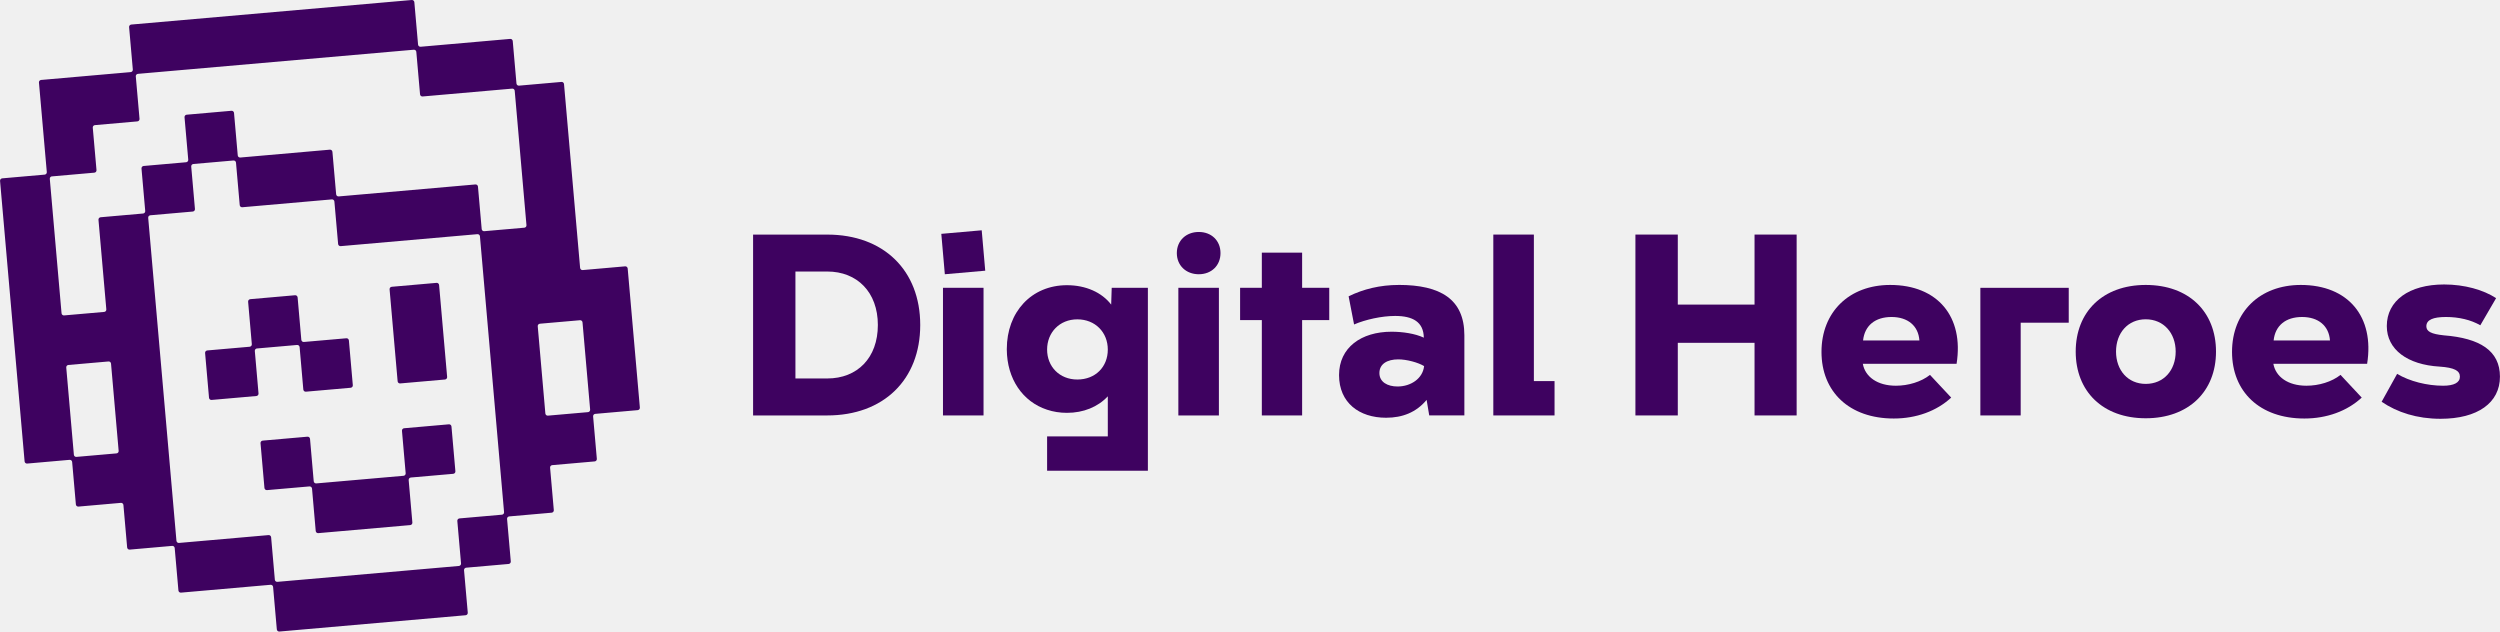
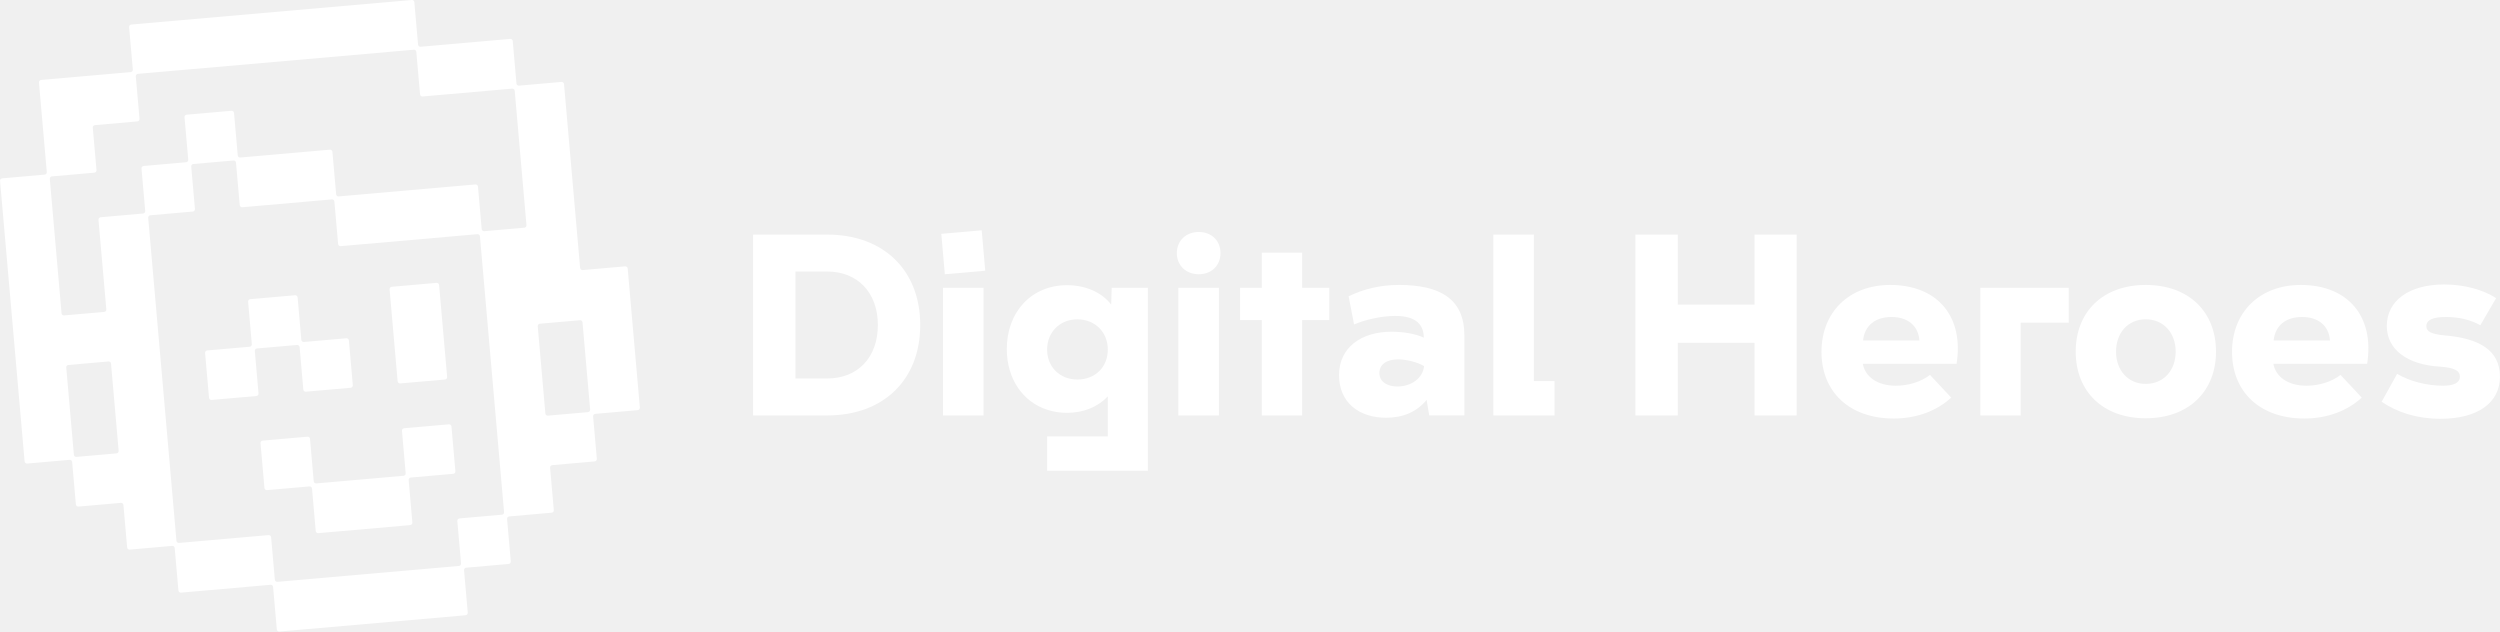
<svg xmlns="http://www.w3.org/2000/svg" id="Livello_1" data-name="Livello 1" viewBox="0 0 1000.02 252.63">
  <defs>
    <style>
      .cls-1 {
-         fill: #3e0260;
+         fill: #ffffff;
      }
    </style>
  </defs>
  <g>
    <path class="cls-1" d="M330.9,93.83h-29.66v72.35h29.66c22.52,0,37.2-14.27,37.2-36.17s-14.67-36.17-37.2-36.17ZM330.9,151.4h-12.72v-42.79h12.72c11.98,0,20.25,8.27,20.25,21.39s-8.16,21.39-20.25,21.39Z" />
    <path class="cls-1" d="M377.2,115.12v51.06h16.22v-51.06h-16.22Z" />
    <path class="cls-1" d="M444.69,115.12l-.21,6.72c-3.73-4.86-10.13-7.76-17.68-7.76-14.25,0-24.07,10.75-24.07,25.53v.21c.07,11.73,6.35,20.89,16.12,24.07,2.45.82,5.11,1.25,7.95,1.25,6.61,0,12.4-2.38,16.33-6.61v16.02h-24.28v13.74h40.31v-73.17h-14.46ZM430.94,151.81c-7.13,0-12.09-5.16-12.09-11.98s4.96-12.09,12.09-12.09,12.19,5.16,12.19,12.09-4.95,11.98-12.19,11.98Z" />
    <path class="cls-1" d="M471.35,115.12v51.06h16.22v-51.06h-16.22ZM479.52,92.79c-5.07,0-8.78,3.47-8.78,8.45s3.72,8.46,8.78,8.46,8.69-3.47,8.69-8.46-3.62-8.45-8.69-8.45Z" />
    <path class="cls-1" d="M520.86,115.12v-14.06h-16.12v14.06h-8.69v12.92h8.69v38.14h16.12v-38.14h10.85v-12.92h-10.85Z" />
    <path class="cls-1" d="M559.51,113.98c-7.44,0-14.16,1.65-20.05,4.55l2.18,11.26c4.54-1.96,11.05-3.41,16.43-3.41,7.02,0,11.37,2.38,11.47,8.69-3.52-1.65-8.48-2.38-12.92-2.38-12.1,0-20.99,6.3-20.99,17.35s8.06,17.06,18.81,17.06c6.61,0,12.1-2.18,16.22-7.14l1.04,6.21h14.06v-32.04c0-14.48-9.61-20.16-26.25-20.16ZM559,154.6c-3.94,0-7.23-1.76-7.23-5.38s3.1-5.47,7.54-5.47c3.41,0,7.97,1.25,10.34,2.69-.52,4.96-5.28,8.16-10.64,8.16Z" />
    <path class="cls-1" d="M613.56,152.43v-58.6h-16.22v72.35h24.49v-13.74h-8.27Z" />
    <path class="cls-1" d="M701.83,93.83v28.01h-30.7v-28.01h-16.95v72.35h16.95v-29.05h30.7v29.05h16.84v-72.35h-16.84Z" />
    <path class="cls-1" d="M756.09,113.98c-16.43,0-27.48,10.85-27.48,26.77s11.05,26.66,28.93,26.66c8.99,0,17.17-2.99,22.95-8.37l-8.48-9.08c-3.52,2.78-8.69,4.33-13.65,4.33-7.43,0-12.3-3.61-13.22-8.78h37.51c2.99-18.81-7.55-31.53-26.57-31.53ZM745.24,136.2c.63-5.99,4.87-9.4,11.38-9.4s10.75,3.51,11.16,9.4h-22.54Z" />
    <path class="cls-1" d="M792.16,115.12v51.06h16.13v-37.1h19.22v-13.95h-35.35Z" />
    <path class="cls-1" d="M858.31,113.98c-17.15,0-28.01,10.75-28.01,26.67s10.85,26.66,28.01,26.66,28.11-10.74,28.11-26.66-10.85-26.67-28.11-26.67ZM858.31,153.56c-7.13,0-11.88-5.47-11.88-12.92s4.75-12.92,11.88-12.92,11.98,5.47,11.98,12.92-4.75,12.92-11.98,12.92Z" />
    <path class="cls-1" d="M920.33,113.98c-16.43,0-27.5,10.85-27.5,26.77s11.06,26.66,28.94,26.66c8.99,0,17.15-2.99,22.94-8.37l-8.48-9.08c-3.51,2.78-8.68,4.33-13.64,4.33-7.44,0-12.3-3.61-13.23-8.78h37.51c3-18.81-7.54-31.53-26.55-31.53ZM909.47,136.2c.62-5.99,4.86-9.4,11.37-9.4s10.75,3.51,11.17,9.4h-22.54Z" />
    <path class="cls-1" d="M977.58,134.14c-5.07-.52-7.02-1.55-7.02-3.62,0-2.59,2.68-3.72,7.85-3.72s9.92,1.13,13.74,3.31l6.31-10.85c-5.07-3.31-12.61-5.47-20.78-5.47-14.06,0-22.94,6.51-22.94,16.63,0,9.41,8.27,15.5,21.18,16.23,5.89.41,8.06,1.65,8.06,4.03s-2.38,3.61-6.71,3.61c-6.42,0-13.44-1.76-18.4-4.75l-6.2,11.17c6.2,4.23,14.15,6.81,23.56,6.81,14.88,0,23.77-6.41,23.77-16.84s-8.06-15.41-22.43-16.54Z" />
    <path class="cls-1" d="M392.69,92.12l-16.16,1.42,1.41,16.16,16.16-1.42-1.41-16.16Z" />
  </g>
  <g>
    <path class="cls-1" d="M161.41,190.32l-34.89,3.05c-.52.05-.98-.34-1.03-.86l-1.48-16.97c-.05-.52-.51-.91-1.03-.86l-17.91,1.57c-.52.05-.91.51-.86,1.03l1.57,17.91c.05.52.51.91,1.03.86l16.97-1.48c.52-.05.98.34,1.03.86l1.48,16.97c.05.52.51.91,1.03.86l36.77-3.22c.52-.05.91-.51.86-1.03l-1.48-16.97c-.05-.52.34-.98.86-1.03l16.97-1.48c.52-.05.91-.51.86-1.03l-1.57-17.91c-.05-.52-.51-.91-1.03-.86l-17.91,1.57c-.52.05-.91.51-.86,1.03l1.48,16.97c.05.52-.34.98-.86,1.03Z" />
    <path class="cls-1" d="M102.79,139.39l16.03-1.4c.52-.05.98.34,1.03.86l1.48,16.97c.05.52.51.91,1.03.86l17.91-1.57c.52-.05.91-.51.86-1.03l-1.57-17.91c-.05-.52-.51-.91-1.03-.86l-16.97,1.48c-.52.05-.98-.34-1.03-.86l-1.48-16.97c-.05-.52-.51-.91-1.03-.86l-17.91,1.57c-.52.05-.91.51-.86,1.03l1.48,16.97c.05.52-.34.98-.86,1.03l-16.97,1.48c-.52.05-.91.51-.86,1.03l1.57,17.91c.05.52.51.91,1.03.86l17.91-1.57c.52-.05.91-.51.86-1.03l-1.48-16.97c-.05-.52.34-.98.86-1.03Z" />
    <rect class="cls-1" x="157.41" y="113.86" width="19.88" height="38.81" rx=".95" ry=".95" transform="translate(-10.98 15.09) rotate(-5)" />
    <path class="cls-1" d="M232.05,107.18l-6.44-73.55c-.05-.52-.5-.9-1.02-.86l-16.98,1.49c-.52.05-.98-.34-1.02-.86l-1.49-16.98c-.05-.52-.5-.9-1.02-.86l-35.83,3.14c-.52.05-.98-.34-1.02-.86l-1.49-16.98c-.05-.52-.5-.9-1.02-.86L52.5,9.82c-.52.05-.9.5-.86,1.02l1.49,16.98c.05.52-.34.98-.86,1.02l-35.83,3.14c-.52.05-.9.5-.86,1.02l3.14,35.83c.05.52-.34.98-.86,1.02l-16.98,1.49c-.52.05-.9.5-.86,1.02l9.82,112.21c.05.52.5.9,1.02.86l16.98-1.49c.52-.05.98.34,1.02.86l1.49,16.98c.05.52.5.9,1.02.86l16.98-1.49c.52-.05.98.34,1.02.86l1.49,16.98c.05.52.5.9,1.02.86l16.98-1.49c.52-.05.98.34,1.02.86l1.49,16.98c.05.52.5.9,1.02.86l35.83-3.14c.52-.05.98.34,1.02.86l1.49,16.98c.05.52.5.9,1.02.86l74.5-6.52c.52-.05.9-.5.86-1.02l-1.49-16.98c-.05-.52.34-.98.86-1.02l16.98-1.49c.52-.05.9-.5.86-1.02l-1.49-16.98c-.05-.52.34-.98.86-1.02l16.98-1.49c.52-.05.9-.5.86-1.02l-1.49-16.98c-.05-.52.34-.98.86-1.02l16.98-1.49c.52-.05.9-.5.86-1.02l-1.49-16.98c-.05-.52.34-.98.86-1.02l16.98-1.49c.52-.05.9-.5.86-1.02l-4.87-55.64c-.05-.52-.5-.9-1.02-.86l-16.98,1.49c-.52.05-.98-.34-1.02-.86ZM183.57,226.39l-72.61,6.35c-.52.05-.98-.34-1.02-.86l-1.49-16.98c-.05-.52-.5-.9-1.02-.86l-35.83,3.14c-.52.05-.98-.34-1.02-.86l-11.3-129.19c-.05-.52.34-.98.86-1.02l16.98-1.49c.52-.05.9-.5.86-1.02l-1.49-16.98c-.05-.52.34-.98.86-1.02l16.03-1.4c.52-.05.98.34,1.02.86l1.49,16.98c.05.52.5.9,1.02.86l35.83-3.14c.52-.05.98.34,1.02.86l1.49,16.98c.05.52.5.9,1.02.86l54.69-4.79c.52-.05.98.34,1.02.86l9.65,110.33c.05.52-.34.98-.86,1.02l-16.98,1.49c-.52.05-.9.5-.86,1.02l1.49,16.98c.05.52-.34.98-.86,1.02ZM44.41,145.45l3.05,34.89c.05.52-.34.98-.86,1.02l-16.03,1.4c-.52.05-.98-.34-1.02-.86l-3.05-34.89c-.05-.52.34-.98.86-1.02l16.03-1.4c.52-.05.98.34,1.02.86ZM20.76,70.56l16.98-1.49c.52-.05.9-.5.86-1.02l-1.49-16.98c-.05-.52.34-.98.86-1.02l16.98-1.49c.52-.05.9-.5.86-1.02l-1.49-16.98c-.05-.52.34-.98.86-1.02l110.33-9.65c.52-.05.98.34,1.02.86l1.49,16.98c.05.52.5.9,1.02.86l35.83-3.14c.52-.05.98.34,1.02.86l4.7,53.75c.05.52-.34.98-.86,1.02l-16.03,1.4c-.52.05-.98-.34-1.02-.86l-1.49-16.98c-.05-.52-.5-.9-1.02-.86l-54.69,4.79c-.52.05-.98-.34-1.02-.86l-1.49-16.98c-.05-.52-.5-.9-1.02-.86l-35.83,3.14c-.52.05-.98-.34-1.02-.86l-1.49-16.98c-.05-.52-.5-.9-1.02-.86l-17.92,1.57c-.52.05-.9.5-.86,1.02l1.49,16.98c.05.52-.34.98-.86,1.02l-16.98,1.49c-.52.05-.9.5-.86,1.02l1.49,16.98c.05.52-.34.98-.86,1.02l-16.98,1.49c-.52.05-.9.5-.86,1.02l3.14,35.83c.05.52-.34.98-.86,1.02l-16.03,1.4c-.52.05-.98-.34-1.02-.86l-4.7-53.75c-.05-.52.34-.98.86-1.02ZM235.2,164.86l-16.03,1.4c-.52.05-.98-.34-1.02-.86l-3.05-34.89c-.05-.52.34-.98.86-1.02l16.03-1.4c.52-.05.98.34,1.02.86l3.05,34.89c.05.52-.34.98-.86,1.02Z" />
  </g>
</svg>
